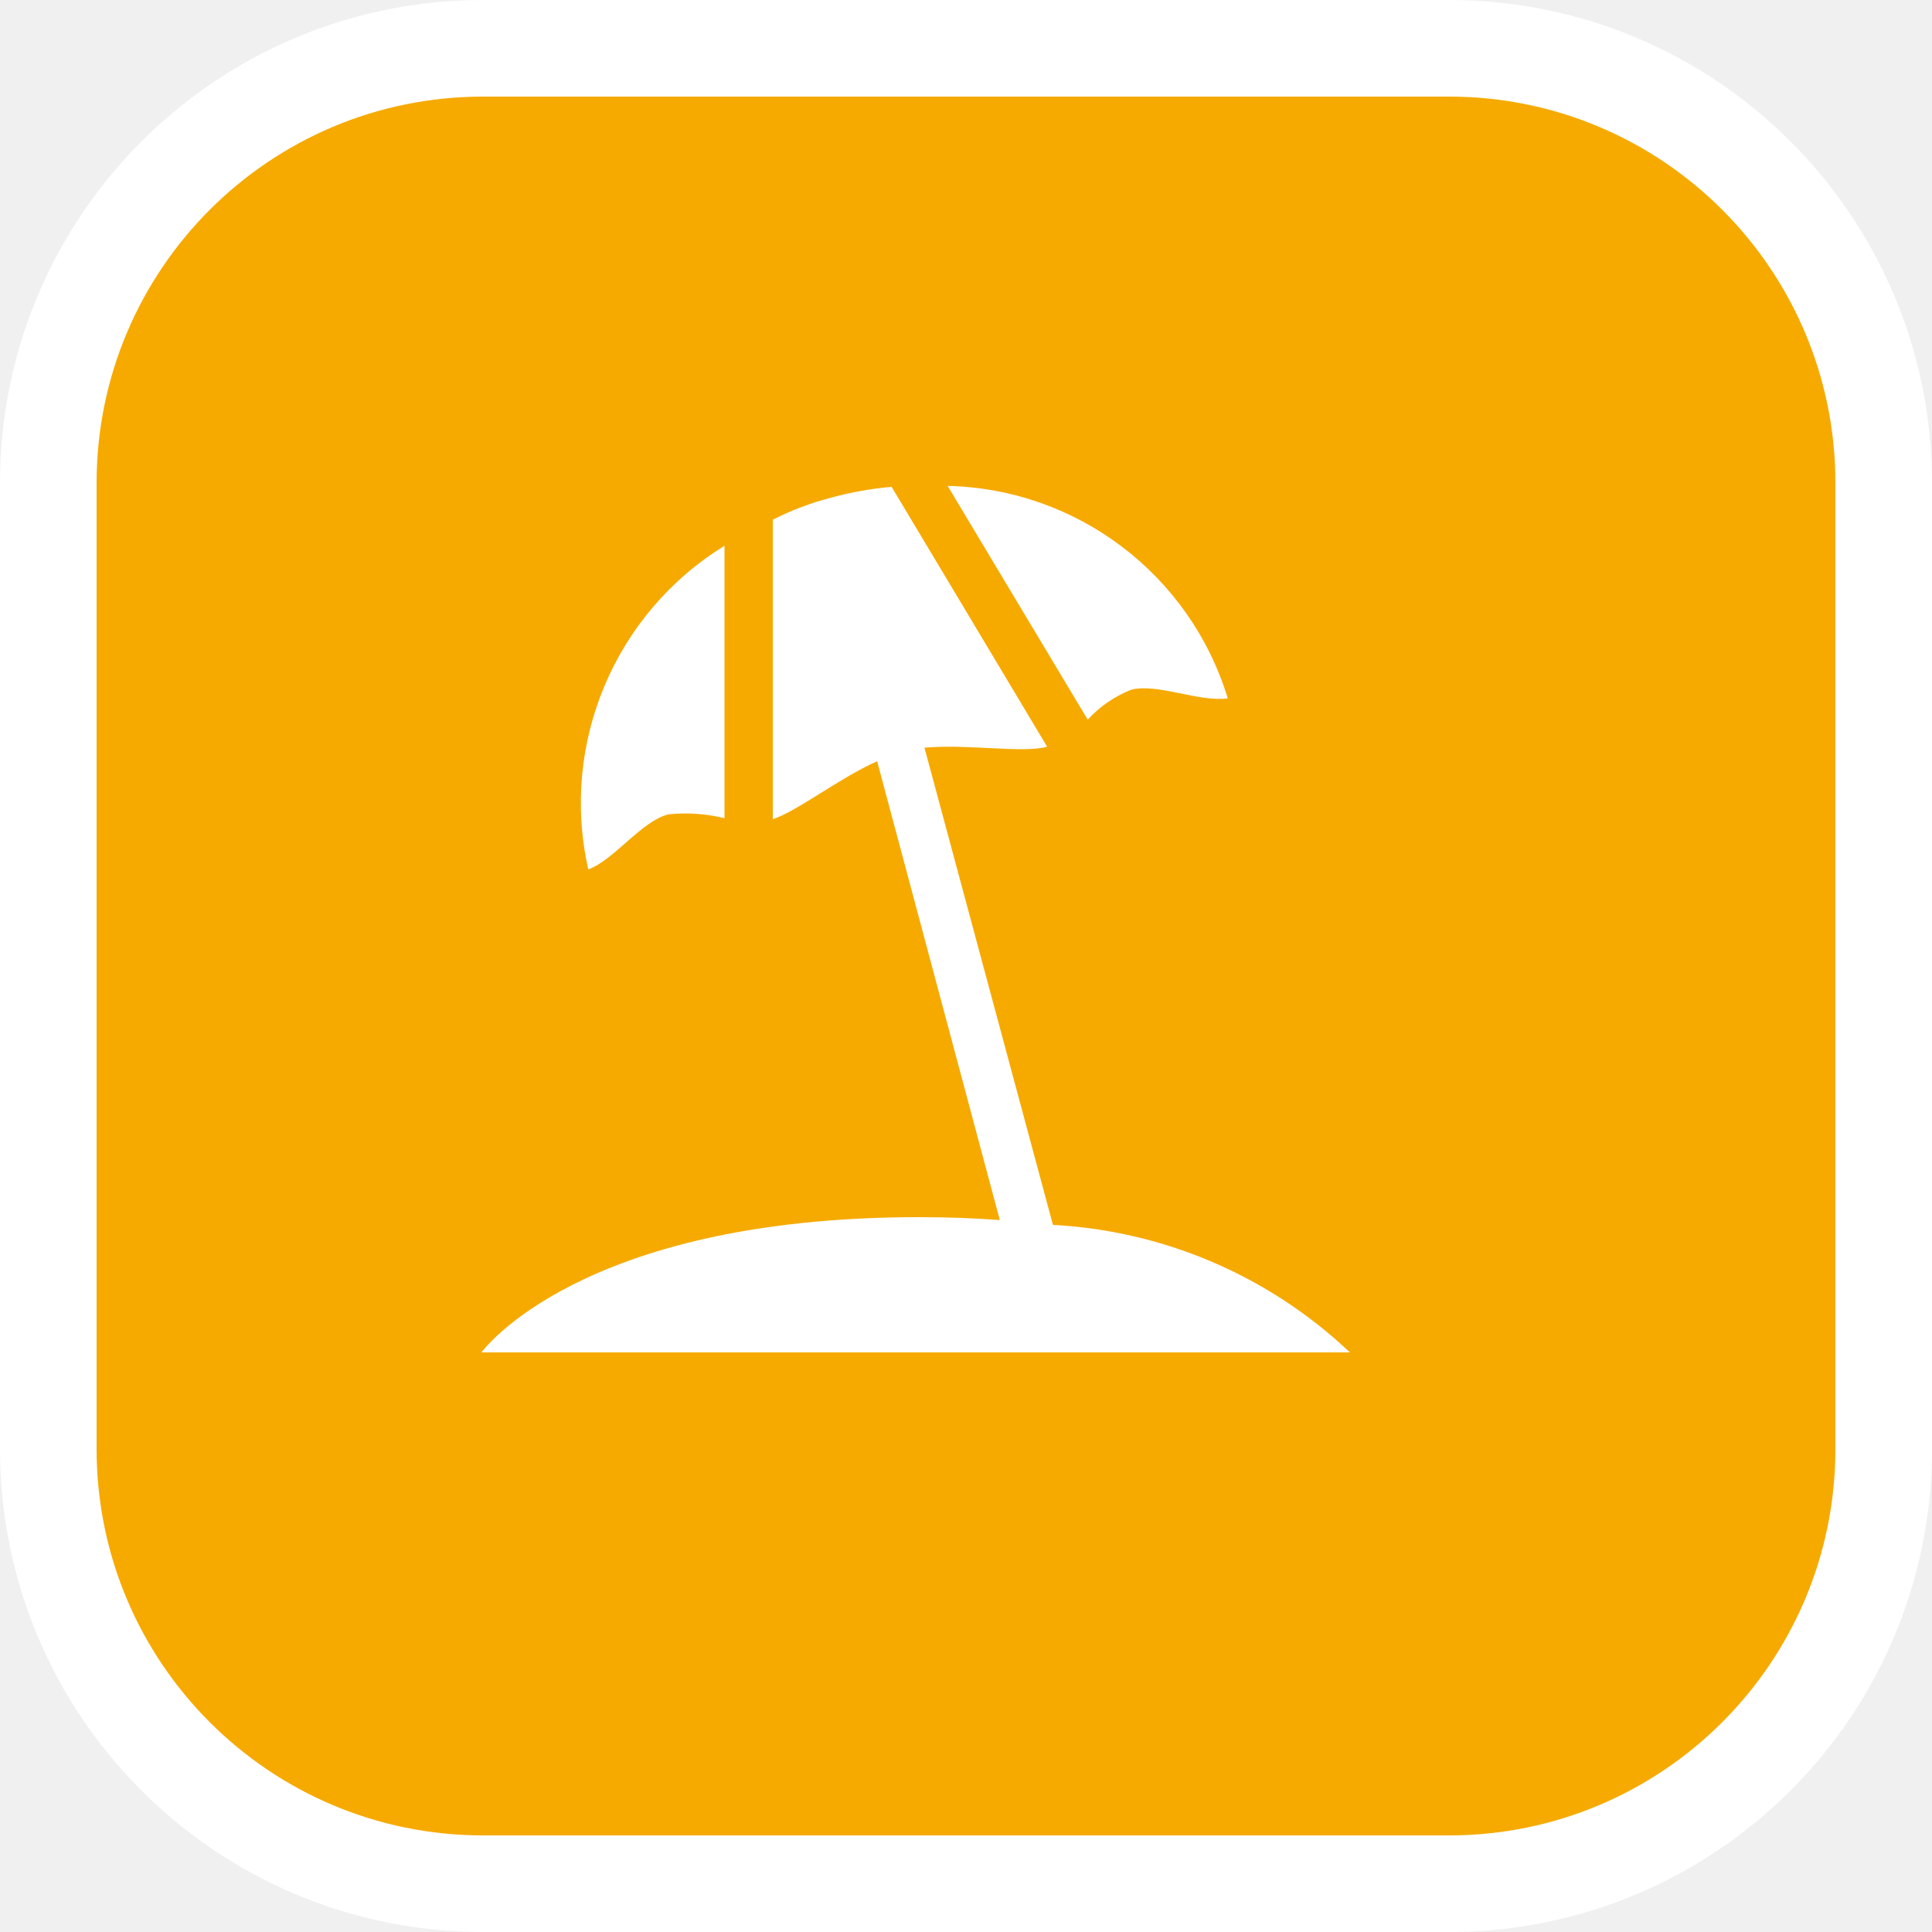
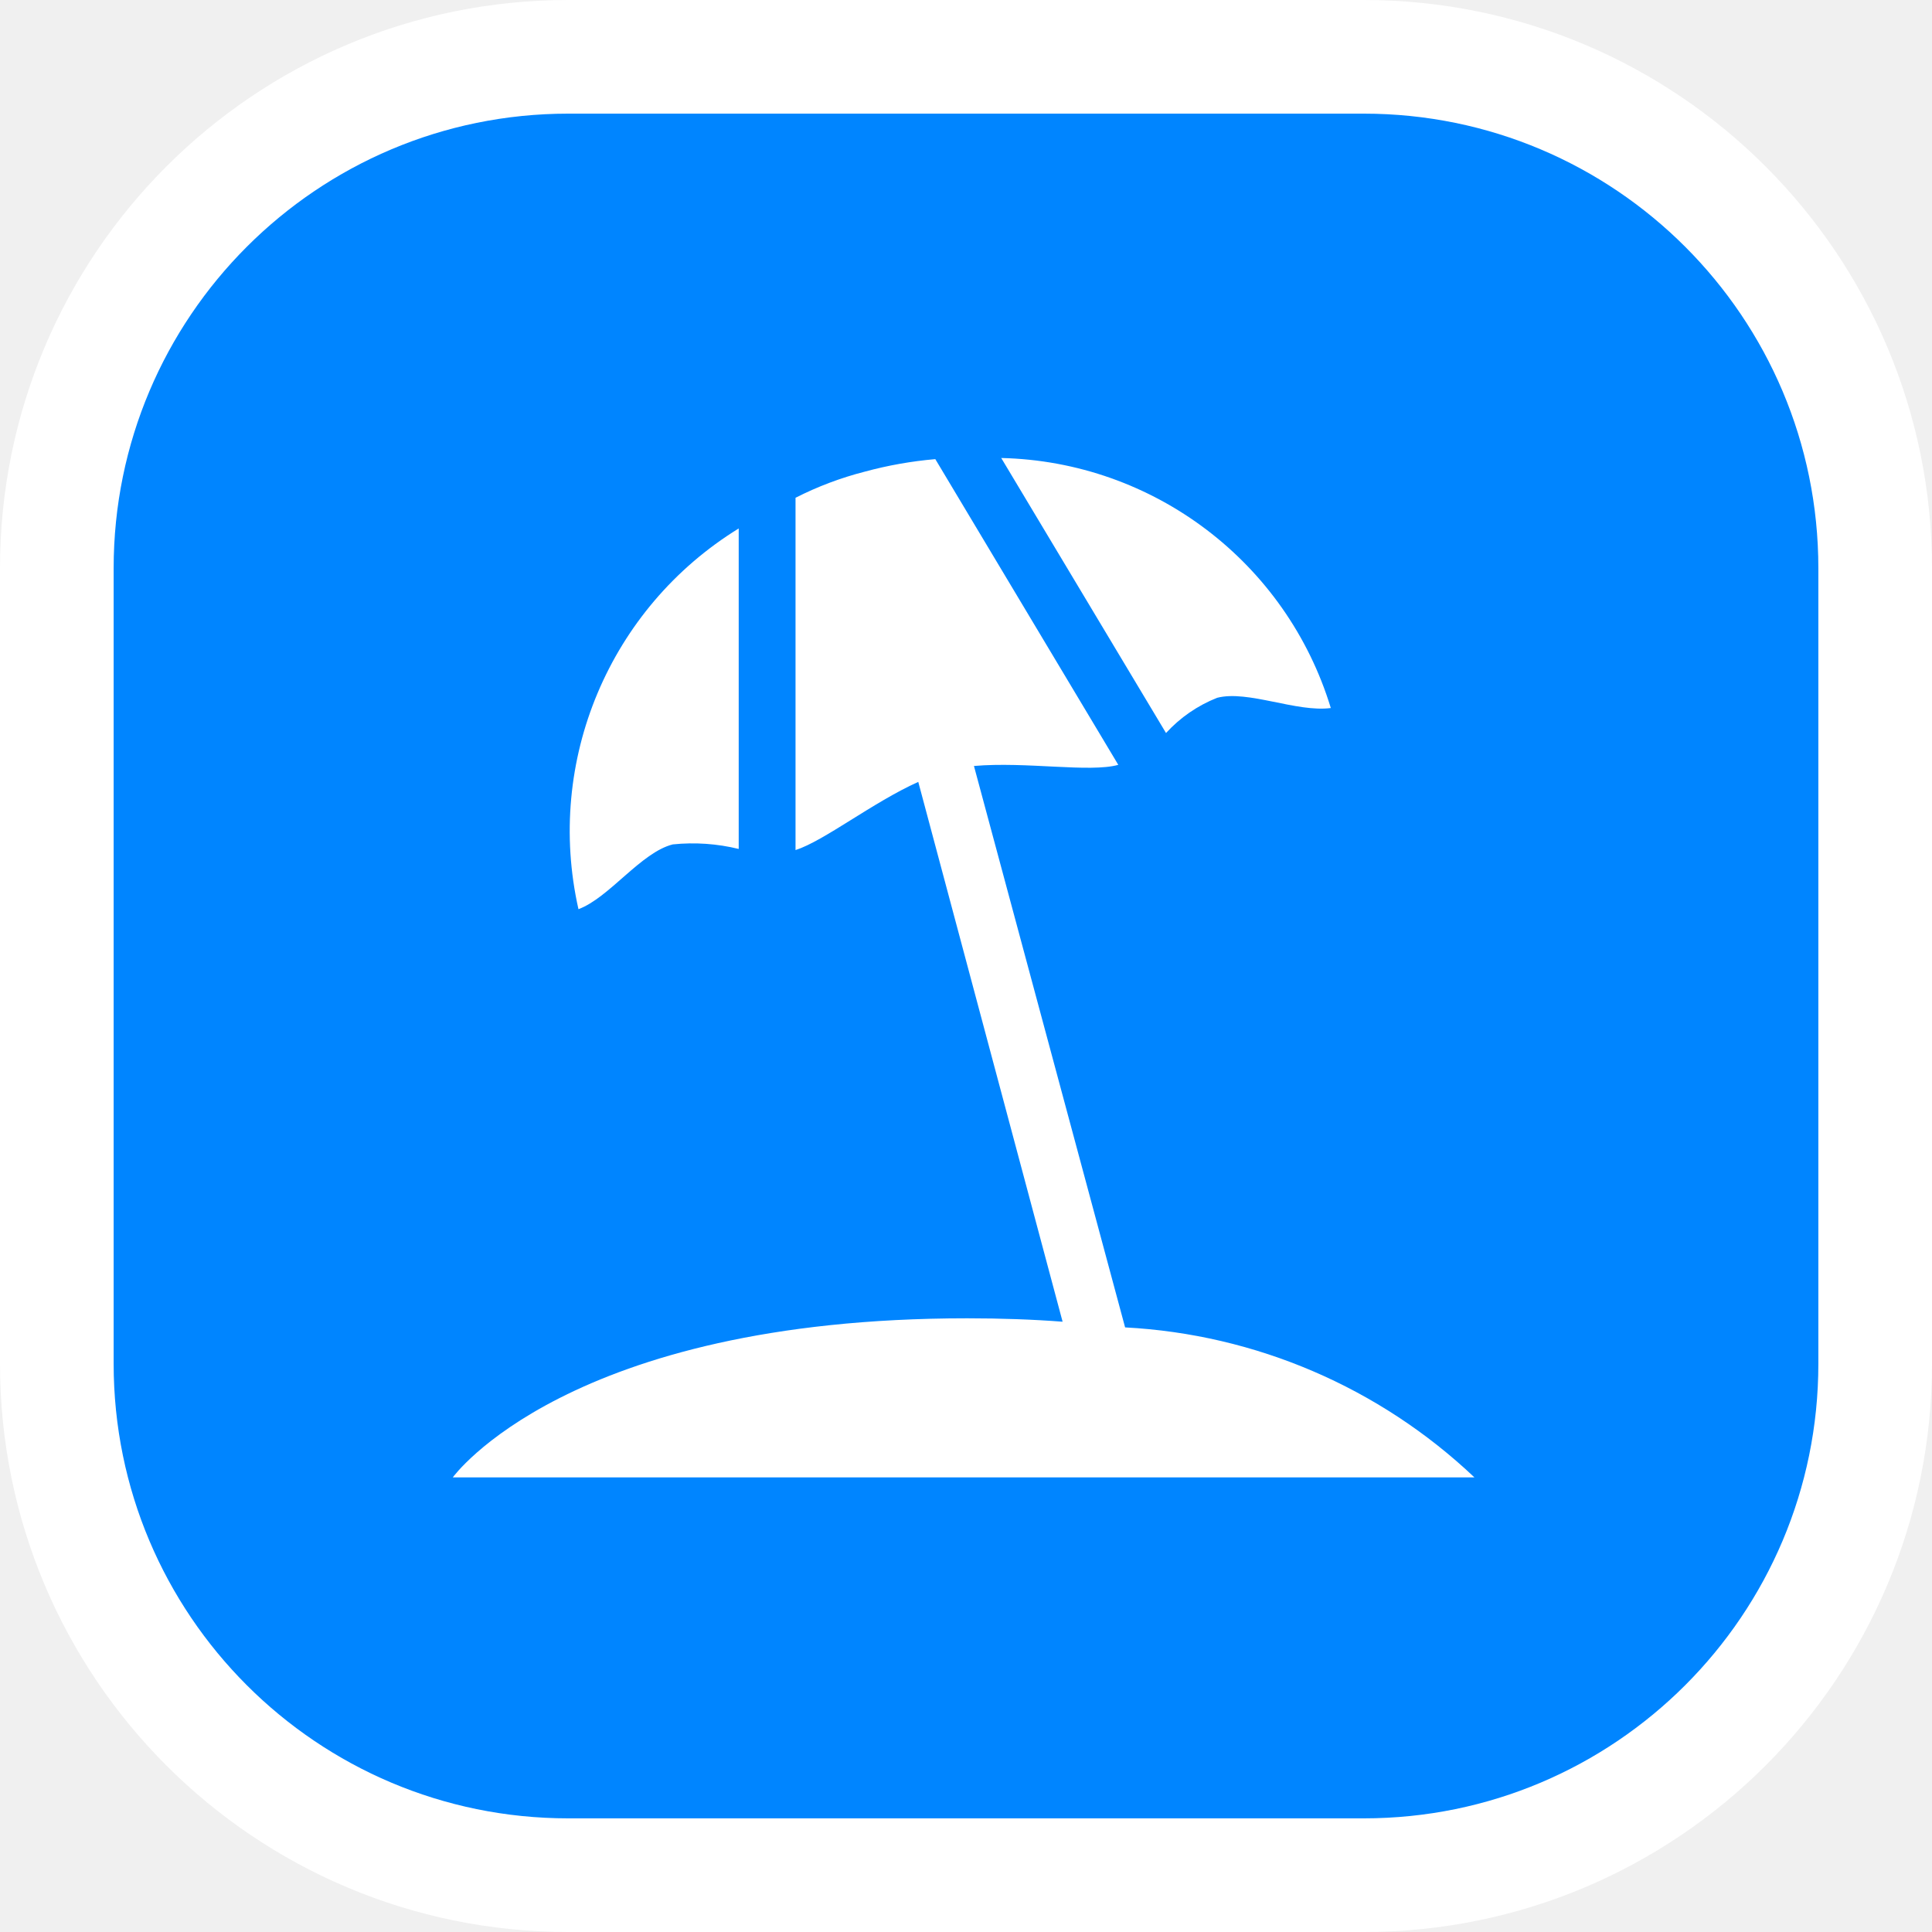
- <svg xmlns="http://www.w3.org/2000/svg" viewBox="0 0 20 20" height="20" width="20">
-   <rect fill="none" x="0" y="0" width="20" height="20" />
-   <rect x="1" y="1" rx="4" ry="4" width="18" height="18" stroke="#ffffff" style="stroke-linejoin:round;stroke-miterlimit:4;" fill="#ffffff" stroke-width="2" />
-   <rect x="1" y="1" width="18" height="18" rx="4" ry="4" fill="#f6aa00" />
-   <path fill="#ffffff" transform="translate(4 4)" d="M3.5,1.65V4.47a1.703,1.703,0,0,0-.58-.04c-.28.07-.56.47-.83.57A3.126,3.126,0,0,1,3.5,1.65Zm2.31-.62L7.26,3.45a1.216,1.216,0,0,1,.45-.31c.27-.07.7.13,1,.09A3.106,3.106,0,0,0,5.81,1.03ZM.984,10h8.99A4.841,4.841,0,0,0,6.9,8.68L5.57,3.74c.46-.04,1.02.06,1.27-.01L5.23,1.04a3.525,3.525,0,0,0-.62.11A2.96,2.96,0,0,0,4,1.38v3.1c.25-.08.68-.42,1.08-.6L6.35,8.63q-.39-.03-.84-.03C1.99,8.6.984,10,.984,10Z" />
+ <svg xmlns="http://www.w3.org/2000/svg" viewBox="0 0 17 17" height="17" width="17">
+   <rect fill="none" x="0" y="0" width="17" height="17" />
+   <rect x="1" y="1" rx="4" ry="4" width="15" height="15" stroke="#ffffff" style="stroke-linejoin:round;stroke-miterlimit:4;" fill="#ffffff" stroke-width="2" />
+   <rect x="1" y="1" width="15" height="15" rx="4" ry="4" fill="#0085ff" />
+   <path fill="#ffffff" transform="translate(3 3)" d="M3.5,1.65V4.47a1.703,1.703,0,0,0-.58-.04c-.28.07-.56.47-.83.57A3.126,3.126,0,0,1,3.5,1.65Zm2.31-.62L7.26,3.45a1.216,1.216,0,0,1,.45-.31c.27-.07.7.13,1,.09A3.106,3.106,0,0,0,5.81,1.03ZM.984,10h8.99A4.841,4.841,0,0,0,6.9,8.68L5.57,3.74c.46-.04,1.02.06,1.27-.01L5.23,1.04a3.525,3.525,0,0,0-.62.11A2.96,2.96,0,0,0,4,1.38v3.1c.25-.08.68-.42,1.08-.6L6.35,8.63q-.39-.03-.84-.03C1.99,8.6.984,10,.984,10Z" />
</svg>
